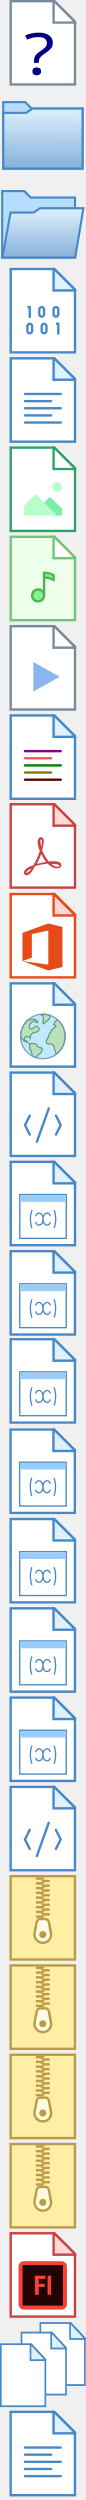
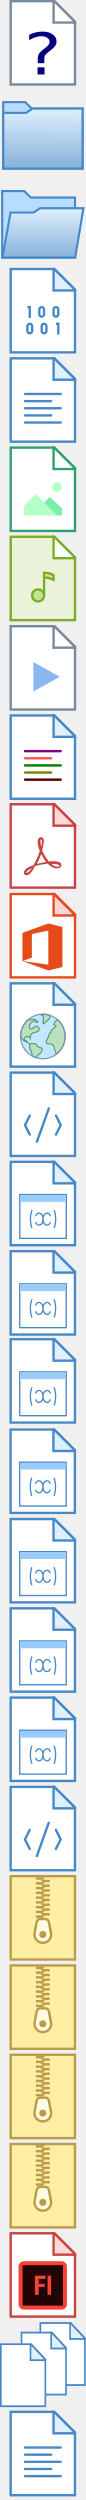
<svg xmlns="http://www.w3.org/2000/svg" xmlns:xlink="http://www.w3.org/1999/xlink" width="48" height="1400" viewBox="0 0 12.7 370.412">
  <defs>
    <linearGradient id="A">
      <stop offset="0" stop-color="#85b1d9" />
      <stop offset="1" stop-color="#dff0fe" />
    </linearGradient>
    <linearGradient gradientUnits="userSpaceOnUse" y2="12.514" x2="20.177" y1="35.734" x1="20.177" id="B" xlink:href="#A" />
    <linearGradient y2="7.4" x2="21.875" y1="35.389" x1="21.703" gradientUnits="userSpaceOnUse" id="C" xlink:href="#A" />
  </defs>
  <g transform="translate(-.017 73.412)">
    <g transform="matrix(1.111111 0 0 1.111111 -.615045 7.41506)">
      <g transform="matrix(.3175 0 0 .3175 -.066146 -73.38834)">
-         <path d="M6.5 37.5v-35h18.293l8.707 8.707V37.5z" fill="#fff" />
+         <path d="M6.5 2.5h18.293l8.707 8.707V37.5h-27z" fill="#fff" />
        <path d="M24.586 3L33 11.414V37H7V3h17.586M25 2H6v36h28V11z" fill="#788b9c" />
-         <path d="M24.5 11.5v-9h.293l8.707 8.707v.293z" fill="#fff" />
+         <path d="M24.5 2.5h.293l8.707 8.707v.293h-9z" fill="#fff" />
        <path d="M25 3.414L32.586 11H25V3.414M25 2h-1v10h10v-1z" fill="#788b9c" />
      </g>
-       <text style="line-height:1.25;letter-spacing:0px;word-spacing:0px" x="3.433" y="-69.289" transform="scale(1.103068,0.9065626)" font-size="8.499px" font-family="sans-serif" fill="navy">
-         <tspan x="3.433" y="-69.289">?</tspan>
-       </text>
-     </g>
-     <path d="M.499-48.436v-9.843h3.268l.952.953h7.527v8.89z" fill="#b6dcfe" />
-     <path d="M3.701-58.119l.952.953h7.434v8.572H.658v-9.525h3.044m.131-.317H.34v10.16h12.065v-9.207h-7.62z" fill="#4788c7" />
+       <path d="M5.577-63.77h.929v.956h-.929zm.902-.553h-.874v-.579q0-.38.128-.625.128-.245.54-.568l.412-.335q.261-.199.375-.376.119-.177.119-.361 0-.335-.302-.542-.298-.207-.792-.207-.362 0-.774.132-.407.132-.851.384v-.707q.43-.214.87-.32.444-.105.916-.105.842 0 1.35.365.513.365.513.963 0 .286-.165.546-.165.256-.577.579l-.403.324q-.215.177-.307.278-.087.098-.124.192-.027.079-.041.192-.014.113-.014.308z" fill="navy" />
+     </g>
+     <path d="M.499-48.436v-9.843h3.268l.952.952h7.527v8.89z" fill="#b6dcfe" />
+     <path d="M3.701-58.119l.952.952h7.434v8.573H.658v-9.525h3.044m.131-.317H.34v10.16h12.065v-9.208h-7.62z" fill="#4788c7" />
    <path d="M1.5 35.5v-26h10.652l3-2H38.5v28z" fill="url(#C)" transform="matrix(.3175 0 0 .3175 .022747 -59.7069)" />
-     <path d="M12.088-57.167v8.572H.658v-7.938h3.272l.079-.053.873-.582h7.206m.318-.317h-7.62l-.953.635H.34v8.572h12.065z" fill="#4788c7" />
-     <path d="M.34-35.259v-9.842h3.268l.952.953h6.574v8.89z" fill="#b6dcfe" />
-     <path d="M3.543-44.943l.953.952h6.481v8.573H.499v-9.525h3.044m.131-.318H.181v10.16h11.113v-9.208H4.626z" fill="#4788c7" />
+     <path d="M12.088-57.167v8.573H.658v-7.938h3.272l.079-.053.873-.582h7.206m.318-.317h-7.62l-.952.635H.34v8.573h12.065z" fill="#4788c7" />
+     <path d="M.34-35.259v-9.843h3.268l.952.952h6.574v8.89z" fill="#b6dcfe" />
+     <path d="M3.543-44.943l.952.952h6.481v8.573H.499v-9.525h3.044m.131-.317H.181v10.16h11.112v-9.208H4.626z" fill="#4788c7" />
    <path d="M1.598 35.5l3.82-21h10.734l3-2H39.41l-3.832 23z" fill="url(#B)" transform="matrix(.3175 0 0 .3175 -.136003 -46.5307)" />
-     <path d="M12.189-42.403l-1.165 6.985H.562l1.155-6.35h3.324l.079-.053.873-.582h6.196m.375-.317H5.896l-.953.635H1.451l-1.27 6.985h11.113z" fill="#4788c7" />
+     <path d="M12.189-42.403l-1.165 6.985H.562l1.155-6.35h3.324l.079-.053.873-.582h6.196m.375-.317H5.896l-.952.635H1.451l-1.27 6.985h11.112z" fill="#4788c7" />
    <path d="M1.605-21.206v-12.347h6.453l3.072 3.072v9.276z" fill="#fff" />
    <path d="M7.985-33.377l2.968 2.968v9.026H1.781v-11.994h6.204m.146-.353H1.428v12.7h9.878v-9.525z" fill="#4788c7" />
    <path d="M7.955-30.378v-3.175h.103l3.072 3.072v.103z" fill="#dff0fe" />
    <path d="M8.131-33.231l2.676 2.676H8.131v-2.676m0-.499h-.353v3.528h3.528v-.353z" fill="#4788c7" />
    <path d="M13.5 18.5h1V23m5-.5a1 1 0 0 1-1-1v-2a1 1 0 1 1 2 0v2a1 1 0 0 1-1 1zm6 0a1 1 0 0 1-1-1v-2a1 1 0 1 1 2 0v2a1 1 0 0 1-1 1zm0 3h1V30m-6-.5a1 1 0 0 1-1-1v-2a1 1 0 1 1 2 0v2a1 1 0 0 1-1 1zm-6 0a1 1 0 0 1-1-1v-2a1 1 0 1 1 2 0v2a1 1 0 0 1-1 1z" fill="none" stroke="#4788c7" stroke-miterlimit="10" transform="matrix(.352778 0 0 .352778 -.688541 -34.43521)" />
    <g transform="matrix(.352778 0 0 .352778 -.688541 -21.20585)" id="D">
      <path d="M6.5 37.5v-35h18.293l8.707 8.707V37.5z" fill="#fff" />
      <path d="M24.586 3L33 11.414V37H7V3h17.586M25 2H6v36h28V11z" fill="#4788c7" />
      <path d="M24.5 11.5v-9h.293l8.707 8.707v.293z" fill="#dff0fe" />
-       <path d="M25 3.414L32.586 11H25V3.414M25 2h-1v10h10v-1zm2.5 15.975h-15a.5.5 0 1 1 0-1h15a.5.5 0 1 1 0 1zm-4 3h-11a.5.5 0 0 1-.5-.5.5.5 0 0 1 .5-.5h11a.5.5 0 0 1 .5.5.5.5 0 0 1-.5.5zm4 3h-15a.5.5 0 0 1-.5-.5.5.5 0 0 1 .5-.5h15a.5.5 0 0 1 .5.5.5.5 0 0 1-.5.5zm-4 3h-11a.5.5 0 0 1-.5-.5.5.5 0 0 1 .5-.5h11a.5.5 0 0 1 .5.5.5.5 0 0 1-.5.5zm4 3h-15a.5.5 0 1 1 0-1h15a.5.5 0 1 1 0 1z" fill="#4788c7" />
+       <path d="M25 3.414L32.586 11H25V3.414M25 2h-1v10h10v-1zm2.5 15.975h-15a.5.5 0 0 1 0-1h15a.5.5 0 0 1 0 1zm-4 3h-11a.5.5 0 0 1 0-1h11a.5.5 0 0 1 0 1zm4 3h-15a.5.5 0 0 1 0-1h15a.5.5 0 0 1 0 1zm-4 3h-11a.5.5 0 0 1 0-1h11a.5.5 0 0 1 0 1zm4 3h-15a.5.5 0 0 1 0-1h15a.5.5 0 0 1 0 1z" fill="#4788c7" />
    </g>
    <g transform="matrix(.352778 0 0 .352778 -.688541 -7.976572)">
-       <path d="M33.5 11.207V37.5h-27v-35h18.293z" fill="#fff" />
+       <path d="M33.5 37.5h-27v-35h18.293l8.707 8.707z" fill="#fff" />
      <path d="M24.586 3L33 11.414V37H7V3h17.586M25 2H6v36h28V11z" fill="#2ea26c" />
-       <path d="M33.5 11.207v.293h-9v-9h.293z" fill="#fff" />
+       <path d="M33.5 11.5h-9v-9h.293l8.707 8.707z" fill="#fff" />
      <path d="M25 3.414L32.586 11H25V3.414M25 2h-1v10h10v-1z" fill="#2ea26c" />
-       <path d="M23 23.194l-3 2.831 4.554 5H28v-3z" fill="#79efa8" />
+       <path d="M20 26.025l4.554 5H28v-3l-5-4.831z" fill="#79efa8" />
      <g fill="#b5ffc9">
        <circle r="2" cy="19.025" cx="26" />
-         <path d="M26 31.025H12v-4l5-5z" />
+         <path d="M12 31.025v-4l5-5 9 9z" />
      </g>
    </g>
    <g transform="matrix(.352778 0 0 .352778 -.688541 5.237524)">
-       <path d="M24.8 2.5l8.7 8.7v26.3h-27v-35z" fill="#edffeb" />
-       <path d="M24.6 3l8.4 8.4V37H7V3h17.6m.4-1H6v36h28V11z" fill="#74c378" />
-       <path d="M24.5 2.5h.3l8.7 8.7v.3h-9z" fill="#fff" />
-       <path d="M25 3.4l7.6 7.6H25V3.4M25 2h-1v10h10v-1z" fill="#74c378" />
-       <path d="M20.5 27.125v-9.5c2.6 0 4 1 4 1v2s-1.8-1-3.5-1" fill="#8bef8f" />
-       <path d="M21 27.125h-1v-10h.5c2.8 0 4.2 1.1 4.3 1.1l.2.1v3.1l-.7-.4s-1.8-.9-3.3-.9zm0-8c1.1 0 2.3.4 3 .7v-.9c-.4-.2-1.4-.7-3-.8z" fill="#4db553" />
-       <circle cx="18" cy="27.125" r="2.5" fill="#8bef8f" />
-       <path d="M18 25.125c1.1 0 2 .9 2 2s-.9 2-2 2-2-.9-2-2 .9-2 2-2m0-1c-1.7 0-3 1.3-3 3s1.3 3 3 3 3-1.3 3-3-1.3-3-3-3z" fill="#4db553" />
+       <path d="M6.5 2.5h18.3l8.7 8.7v26.3h-27z" fill="#eaf3d9" />
+       <path d="M24.6 3l8.4 8.4V37H7V3h17.6m.4-1H6v36h28V11z" fill="#7bad2a" />
+       <path d="M24.5 11.5v-9h.3l8.7 8.7v.3z" fill="#fff" />
+       <path d="M25 3.4l7.6 7.6H25V3.4M25 2h-1v10h10v-1z" fill="#7bad2a" />
+       <path d="M20.5 27.125v-9.5c2.6 0 4 1 4 1v2s-1.8-1-3.5-1" fill="#c9e69a" />
+       <path d="M21 27.125h-1v-10h.5c2.8 0 4.2 1.1 4.3 1.1l.2.1v3.1l-.7-.4s-1.8-.9-3.3-.9zm0-8c1.1 0 2.3.4 3 .7v-.9c-.4-.2-1.4-.7-3-.8z" fill="#7bad2a" />
+       <circle cx="18" cy="27.125" r="2.5" fill="#c4e490" />
+       <path d="M18 25.125c1.1 0 2 .9 2 2s-.9 2-2 2-2-.9-2-2 .9-2 2-2m0-1c-1.7 0-3 1.3-3 3s1.3 3 3 3 3-1.3 3-3-1.3-3-3-3z" fill="#7bad2a" />
    </g>
    <g transform="matrix(.352778 0 0 .352778 -.688541 18.4885)">
-       <path d="M33.5 37.5h-27v-35h18.293l8.707 8.707z" fill="#fff" />
+       <path d="M6.5 37.5v-35h18.293l8.707 8.707V37.5z" fill="#fff" />
      <path d="M24.586 3L33 11.414V37H7V3h17.586M25 2H6v36h28V11z" fill="#788b9c" />
-       <path d="M33.5 11.5h-9v-9h.293l8.707 8.707z" fill="#fff" />
+       <path d="M24.5 11.5v-9h.293l8.707 8.707v.293z" fill="#fff" />
      <path d="M25 3.414L32.586 11H25V3.414M25 2h-1v10h10v-1z" fill="#788b9c" />
-       <path d="M27.077 23.725L16 17.494v12.462z" fill="#8bb7f0" />
+       <path d="M16 17.494v12.462l11.077-6.231z" fill="#8bb7f0" />
    </g>
    <g transform="matrix(1.000037 0 0 1.000037 -.336057 39.61856)">
-       <path d="M9.349 37.776H4.057c-.098 0-.176-.079-.176-.176s.079-.176.176-.176h5.291c.098 0 .176.079.176.176s-.079.176-.176.176zm-1.411 1.058h-3.88c-.098 0-.176-.079-.176-.176s.079-.176.176-.176h3.88c.098 0 .176.079.176.176s-.079.176-.176.176zm1.411 1.058H4.057c-.098 0-.176-.079-.176-.176s.079-.176.176-.176h5.291c.098 0 .176.079.176.176s-.079.176-.176.176zm-1.411 1.058h-3.88c-.098 0-.176-.079-.176-.176s.079-.176.176-.176h3.88c.098 0 .176.079.176.176s-.079.176-.176.176zm1.411 1.058H4.057c-.098 0-.176-.079-.176-.176s.079-.176.176-.176h5.291c.098 0 .176.079.176.176s-.079.176-.176.176z" fill="#4788c7" />
-       <path d="M1.941 45.008V32.661h6.453l3.072 3.072v9.275z" fill="#fff" />
+       <path d="M9.349 37.776H4.057c-.098 0-.176-.078-.176-.176s.079-.176.176-.176h5.291c.098 0 .176.079.176.176s-.079.176-.176.176zm-1.411 1.058h-3.88c-.098 0-.176-.079-.176-.176s.079-.176.176-.176h3.88c.098 0 .176.078.176.176s-.079.176-.176.176zm1.411 1.058H4.057c-.098 0-.176-.079-.176-.176s.079-.176.176-.176h5.291c.098 0 .176.078.176.176s-.079.176-.176.176zm-1.411 1.058h-3.88c-.098 0-.176-.079-.176-.176s.079-.176.176-.176h3.88c.098 0 .176.079.176.176s-.079.176-.176.176zm1.411 1.058H4.057c-.098 0-.176-.079-.176-.176s.079-.176.176-.176h5.291c.098 0 .176.079.176.176s-.079.176-.176.176z" fill="#4788c7" />
+       <path d="M1.941 45.008V32.661h6.453l3.072 3.071v9.275z" fill="#fff" />
      <path d="M8.321 32.837l2.968 2.968v9.026H2.117V32.837h6.204m.146-.353H1.764v12.7h9.877v-9.525z" fill="#4788c7" />
-       <path d="M8.29 35.836v-3.175h.103l3.072 3.072v.103z" fill="#dff0fe" />
+       <path d="M8.29 35.836v-3.175h.103l3.072 3.071v.103z" fill="#dff0fe" />
      <path d="M8.467 32.983l2.676 2.676H8.467v-2.676m0-.499h-.353v3.528h3.528v-.353z" fill="#4788c7" />
      <g transform="matrix(.178296 0 0 .178296 3.136902 36.97067)">
        <path d="M38.47 20.011c0 10.191-8.343 18.305-18.393 18.305S1.683 30.203 1.683 20.011 9.836 1.706 20.077 1.706 38.47 9.82 38.47 20.011z" fill="#c2e8ff" />
        <path d="M30.933 34.296c-.19-.597-.388-1.213-.511-1.83l-.013-.065-.03-.06c-.409-.818-.621-1.667-.826-2.488-.068-.209-.107-.415-.151-.633-.12-.607-.269-1.358-.79-1.919-.246-.426-.631-.56-.942-.669-.104-.036-.214-.073-.322-.127-.698-.3-1.403-.326-2.085-.351-1.083-.04-1.772-.099-2.265-.788-.204-.307-.193-.62-.152-1.191l.028-.526a10.06 10.06 0 0 0 .488-.898c.159-.319.309-.62.508-.917l.029-.043.019-.049c.157-.391.344-.753.526-1.107.311-.604.631-1.227.785-1.944.129-.303.13-.625.13-.913 0-.17 0-.344.029-.462.188-.146.542-.324.859-.484l.071-.036.08-.068c.041-.041.086-.069.144-.105.142-.087.435-.268.435-.681 0-.248-.11-.411-.194-.506a1.43 1.43 0 0 1 .264-.435l1.602-1.494 1.531-1.423c.222-.078.374-.259.437-.462.131-.203.159-.445.068-.663-.102-.248-.34-.426-.614-.472a4.4 4.4 0 0 0-.518-.2c-.143-.048-.286-.095-.478-.19l-.105-.053h-.126a.69.69 0 0 1 .146-.225l.711-1.048.648-.972c.089-.075.241-.272.399-.481.262-.345.558-.736.854-.835.214-.093.385-.129.567-.129.132 0 .271.02.416.06C36.4 9.937 38.5 14.759 38.5 20c0 5.861-2.701 11.238-7.416 14.776l-.151-.48z" fill="#bae0bd" />
        <path d="M32.17 6.85a.96.96 0 0 1 .172.016C35.992 10.29 38 14.945 38 20c0 5.479-2.427 10.523-6.656 13.942-.165-.52-.328-1.053-.432-1.573l-.026-.131-.06-.12c-.387-.773-.591-1.593-.788-2.385l-.01-.039-.013-.038c-.043-.129-.082-.326-.124-.534-.123-.622-.29-1.463-.878-2.122-.341-.547-.86-.729-1.181-.841-.085-.03-.175-.059-.264-.103l-.025-.013-.026-.011c-.758-.326-1.544-.354-2.238-.38-1.067-.039-1.536-.102-1.858-.553-.118-.177-.116-.374-.079-.892l.025-.412c.17-.284.307-.558.44-.824.152-.305.296-.592.477-.864l.058-.087.039-.097c.145-.362.32-.703.506-1.064.319-.621.649-1.262.819-2.023.151-.38.151-.755.151-1.063v-.176c.181-.107.444-.239.636-.335l.138-.067.113-.113c.02-.016.041-.027.059-.038.166-.103.672-.415.672-1.107a1.22 1.22 0 0 0-.119-.534c.015-.023.029-.042.041-.054.521-.521 1.036-.984 1.581-1.474l1.475-1.367a1.2 1.2 0 0 0 .614-.675c.191-.328.223-.715.077-1.07-.159-.384-.51-.667-.921-.759-.206-.093-.375-.149-.515-.196l-.085-.029 1.09-1.634a7.02 7.02 0 0 0 .431-.53c.162-.214.465-.612.615-.663l.045-.015.044-.019c.105-.046.21-.068.322-.068m0-1a1.78 1.78 0 0 0-.727.155c-.648.217-1.079 1.081-1.511 1.512L28.637 9.46c-.217.216-.432.648-.217.864 0 .216.217.216.432.216.432.217.649.217 1.081.432.216 0 .432.217.216.432 0 0 0 .217-.216.217l-3.239 3.022c-.216.216-.432.648-.432.864s.216.216.216.432-.216.217-.432.432c-.432.217-.864.432-1.08.649-.216.432 0 1.08-.216 1.511-.216 1.079-.865 1.943-1.297 3.023-.432.647-.647 1.295-1.078 1.943 0 .864-.217 1.511.215 2.159 1.081 1.511 3.023.648 4.534 1.296.432.215.864.215 1.081.647.647.649.647 1.728.864 2.376.215.864.432 1.727.864 2.591.216 1.081.648 2.16.864 3.023.141-.11.306-.213.463-.318C35.927 31.822 39 26.302 39 20c0-5.597-2.373-10.575-6.161-14.037a2.16 2.16 0 0 0-.669-.113z" fill="#5e9c76" />
        <path d="M20.245 9.581c-.177-.414-.177-1.245-.177-1.633 0-.396.108-.735.224-1.094.161-.505.345-1.078.198-1.811.01-.131-.158-1.495-.21-1.907l-.042-.34-.333-.083c-.218-.055-.436-.085-.639-.112-.184-.025-.462-.062-.526-.114.003-.001-.017-.074.022-.271.035-.094.165-.361.363-.691L20 1.5a18.66 18.66 0 0 1 6.346 1.104c.034.195-.174.783-.646 1.686l-.102.196c-.282.833-.693 1.464-1.125 1.752-.492.478-1.12 1.106-1.729 1.511-.345.23-.683.512-1.01.784-.312.259-.622.52-.934.727-.127.059-.273.149-.398.227l-.157.094z" fill="#bae0bd" />
        <path d="M20 2a18.18 18.18 0 0 1 5.766.932c-.072.225-.222.577-.509 1.126l-.105.203-.032.064-.022.068c-.215.646-.569 1.206-.901 1.428l-.082.055-.07.07c-.402.402-1.009 1.009-1.576 1.387-.367.245-.716.536-1.054.817l-.819.646c-.026-.326-.026-.681-.026-.848 0-.318.092-.607.199-.941.166-.52.372-1.163.227-1.987-.02-.289-.093-.941-.218-1.946l-.085-.68-.665-.166a6.1 6.1 0 0 0-.656-.118l.053-.098L20 2m0-1a20.27 20.27 0 0 0-1.161.041c-.27.419-.485.832-.566 1.078-.216 1.079.648.864 1.511 1.079L20 5.141c.216 1.081-.432 1.727-.432 2.807 0 .648 0 1.727.432 2.159h.216c.216 0 .432-.216.864-.432.648-.432 1.296-1.079 1.943-1.511s1.296-1.079 1.728-1.511c.648-.432 1.079-1.295 1.295-1.944.216-.432.956-1.704.739-2.351-.017-.034-.039-.094-.06-.147A19.18 19.18 0 0 0 20 1z" fill="#5e9c76" />
        <path d="M14.488 37.641a18.47 18.47 0 0 1-3.237-1.356.91.91 0 0 0-.056-.075l-.093-.697-.103-.795-.002-.075-.023-.081-.647-2.16c-.148-.374-.329-.72-.514-1.073-.372-.711-.757-1.447-.757-2.223l.018-.632c.034-.858.07-1.745-.443-2.539h4.165l.458.136c.466.134 1.093.314 1.37.531.061.143.099.294.141.465.057.227.121.485.254.75l.036.072.058.058c.881.882 1.876 1.122 2.839 1.354l1.027.279c.181.096.204.165.331.546.162.486-.017 1.219-.188 1.562l-.136.402c-.159.505-.358 1.135-.635 1.41-.375.376-.759.568-1.165.771-.505.332-.85.786-1.183 1.225-.213.28-.433.57-.675.812l-.146.146v.207c-.05.105-.462.723-.694.98zM7.16 24.809c-.326-.138-.661-.245-.979-.345-.478-.152-.929-.295-1.211-.506-1.352-.901-2.527-2.151-3.091-3.278-.119-.2-.245-.388-.376-.575L1.5 20c0-5.098 1.993-9.825 5.616-13.325 1.803-.598 3.756-.967 5.12-.967.473 0 .856.043 1.143.129.517.171 1.103.538 1.518.953.349.349.933.933.933 1.375 0 .003 0 .006.001.008l-.07.07c-.063.063-.093.07-.294.07-.542 0-1.101 0-1.438-.134l-.882-.882-.112-.037a1.39 1.39 0 0 0-.441-.071c-1.634 0-3.428 2.749-3.656 3.661-.155.462-.246 1.474.185 2.215.24.414.608.681 1.066.772h.019c.677 0 1.359-.524 2.257-1.261l.69-.54c.184-.088.361-.206.539-.324.127-.084.253-.169.41-.253.062-.005.122-.008.182-.008 1.334 0 2.307 1.277 2.646 2.464.093.253.081.455-.023.675-.413.866-2.1 1.688-3.541 2.167-.047.016-.086.021-.117.021-.046 0-.078-.011-.106-.02a1.38 1.38 0 0 0-.449-.088c-.16 0-.318.039-.471.114-1.256.5-2.652 1.979-2.652 3.47-.079.357-.131.771-.175 1.19-.173-.33-.425-.604-.776-.756a.84.84 0 0 0-.713-.288c-.152 0-.347-.073-.553-.15-.268-.1-.57-.214-.904-.214a1.36 1.36 0 0 0-.764.232c-.38.366-1.086 1.177-1.086 2.144 0 .239 0 .64.363 1.001l.057.056.071.036a1.1 1.1 0 0 0 .499.116c.187 0 .351-.041.496-.078.097-.024.189-.047.253-.047l.104.053.095.005a1.75 1.75 0 0 1 .005.152v.151l.31.478.305.474z" fill="#bae0bd" />
        <path d="M12.236 6.208c.528 0 .835.059.972.1.453.15.977.479 1.335.836.124.124.413.413.604.668-.315-.004-.646-.017-.849-.069l-.883-.883-.224-.075a1.89 1.89 0 0 0-.6-.096c-1.958 0-3.843 2.98-4.13 3.997-.224.703-.248 1.814.226 2.63.314.541.799.891 1.401 1.011l.097.019h.099c.753 0 1.477-.548 2.495-1.385l.608-.481c.239-.125.42-.246.582-.353l.276-.176h.037c1.027 0 1.867 1.057 2.165 2.102l.011.039.014.038c.028.075.033.136-.019.245-.278.582-1.562 1.34-3.203 1.893-.13-.042-.324-.098-.56-.098-.223 0-.442.049-.651.146-1.436.588-2.909 2.161-2.97 3.832l-.035.192c-.044-.026-.09-.051-.138-.074-.282-.256-.523-.366-.986-.366-.065-.001-.253-.072-.378-.118-.292-.11-.656-.246-1.08-.246a1.84 1.84 0 0 0-1.04.316l-.082.055-.07.07c-.348.348-1.156 1.281-1.156 2.435l.007.249c-.778-.693-1.42-1.479-1.783-2.206l-.017-.035-.02-.033L2 19.942c.015-4.9 1.923-9.444 5.381-12.828 1.726-.561 3.568-.906 4.855-.906m.483 20.227l.396.117c.286.082.831.239 1.096.378.024.077.045.163.069.259.06.24.135.538.292.852l.073.145.115.115c.981.982 2.093 1.25 3.075 1.487l.91.242c.023.049.061.163.092.256.106.319-.022.901-.161 1.178l-.032.064-.023.068-.111.344c-.128.406-.322 1.019-.512 1.209-.317.318-.634.476-1.035.676l-.056.028-.052.035c-.521.348-.892.835-1.25 1.307-.212.279-.412.543-.63.761l-.293.293v.236c-.08.148-.231.382-.371.574a17.96 17.96 0 0 1-2.644-1.119l-.07-.497-.098-.722v-.162l-.051-.154-.648-2.16-.009-.028-.011-.028c-.151-.377-.34-.739-.523-1.089-.36-.689-.7-1.34-.7-1.992l.017-.611c.026-.65.055-1.359-.166-2.06h3.311m-.483-21.229c-1.514 0-3.601.427-5.386 1.029C3.24 9.685 1 14.553 1 20c0 .091.009.18.01.271l.422.632c.648 1.295 1.943 2.592 3.239 3.454.864.648 2.591.648 3.454 1.727.648.865.432 1.943.432 3.023 0 1.295.864 2.375 1.295 3.453l.648 2.16c0 .216.216 1.511.216 1.727.069.035.126.114.177.212 1.153.632 2.378 1.14 3.657 1.524h.002c.014 0 .03-.008.044-.008.002 0 .005 0 .007.001.216 0 1.08-1.296 1.08-1.512.648-.648 1.079-1.511 1.727-1.943.432-.216.864-.432 1.295-.865s.648-1.295.864-1.943c.216-.431.432-1.294.216-1.942-.137-.41-.216-.648-.648-.864-1.295-.432-2.591-.432-3.67-1.512-.216-.432-.216-.864-.432-1.295-.432-.432-1.511-.648-2.159-.864H8.557c-.648-.216-1.079-1.08-1.511-1.727 0-.216 0-.649-.432-.649-.091-.045-.182-.062-.273-.062-.249 0-.499.125-.748.125a.6.6 0 0 1-.275-.063c-.216-.215-.216-.432-.216-.647 0-.649.432-1.296.864-1.728a.85.85 0 0 1 .486-.148c.486 0 .971.364 1.457.364.216 0 .216 0 .432.216.648.216.864 1.079.864 1.728v.432c0 .216.216.216.432.216.216-1.079.216-2.16.432-3.239 0-1.295 1.295-2.592 2.375-3.023a.55.55 0 0 1 .248-.062c.208 0 .374.125.582.125a.55.55 0 0 0 .25-.063c1.295-.432 4.534-1.727 3.886-3.453-.404-1.415-1.564-2.827-3.126-2.827-.108 0-.217.007-.328.021-.432.217-.648.432-1.079.649-.648.432-1.943 1.727-2.591 1.727-1.079-.216-1.079-1.727-.864-2.376.201-.803 1.893-3.282 3.171-3.282.097 0 .192.014.284.045l.864.864c.432.216 1.08.216 1.727.216.216 0 .432 0 .648-.216s.216-.216.216-.432c0-.648-.648-1.296-1.08-1.728s-1.08-.864-1.727-1.078c-.346-.106-.786-.153-1.289-.153z" fill="#5e9c76" />
        <path d="M20 2c10.093 0 18 7.907 18 18 0 9.925-8.075 18-18 18S2 29.925 2 20C2 9.907 9.907 2 20 2m0-1A18.89 18.89 0 0 0 1 20c0 10.578 8.619 19 19 19s19-8.422 19-19A18.89 18.89 0 0 0 20 1z" fill="#7496c4" />
      </g>
    </g>
    <g transform="matrix(1.000037 0 0 1.000037 -.247911 -.001667)">
      <path d="M1.852 44.94V32.593h6.453l3.072 3.072v9.275z" fill="#fff" />
      <path d="M8.232 32.77l2.968 2.968v9.026H2.029V32.77h6.204m.146-.353H1.676v12.7h9.877v-9.525z" fill="#4788c7" />
      <path d="M8.202 35.768v-3.175h.103l3.072 3.072v.103z" fill="#dff0fe" />
      <path d="M8.379 32.916l2.676 2.676H8.379v-2.676m0-.499h-.353v3.528h3.528v-.353z" fill="#4788c7" />
      <path d="M9.26 38.052H3.969c-.098 0-.176-.079-.176-.176s.079-.176.176-.176H9.26c.098 0 .176.079.176.176s-.079.176-.176.176z" fill="purple" />
      <path d="M7.849 39.111h-3.88c-.098 0-.176-.079-.176-.176s.079-.176.176-.176h3.88c.098 0 .176.079.176.176s-.079.176-.176.176z" fill="#f55" />
      <path d="M9.26 40.169H3.969c-.098 0-.176-.079-.176-.176s.079-.176.176-.176H9.26c.098 0 .176.079.176.176s-.079.176-.176.176z" fill="green" />
      <path d="M7.849 41.227h-3.88c-.098 0-.176-.079-.176-.176s.079-.176.176-.176h3.88c.098 0 .176.079.176.176s-.079.176-.176.176z" fill="olive" />
-       <path d="M9.26 42.286H3.969c-.098 0-.176-.079-.176-.176s.079-.176.176-.176H9.26c.098 0 .176.079.176.176s-.079.176-.176.176z" fill="#500" />
+       <path d="M9.26 42.285H3.969c-.098 0-.176-.079-.176-.176s.079-.176.176-.176H9.26c.098 0 .176.079.176.176s-.079.176-.176.176z" fill="#500" />
    </g>
    <g transform="matrix(.352778 0 0 .352778 -.688541 44.86696)">
-       <path d="M6.5 37.5v-35h18.3l8.7 8.7v26.3z" fill="#fff" />
+       <path d="M6.5 2.5h18.3l8.7 8.7v26.3h-27z" fill="#fff" />
      <path d="M24.6 3l8.4 8.4V37H7V3h17.6m.4-1H6v36h28V11z" fill="#c74343" />
-       <path d="M24.5 11.5v-9h.3l8.7 8.7v.3z" fill="#ffd9d9" />
-       <path d="M25 3.4l7.6 7.6H25V3.4M25 2h-1v10h10v-1zM13.2 32.325c-.7 0-1.2-.5-1.2-1 0-1.4 1.8-2.5 4.1-3.3 1-1.7 2-3.9 2.6-5.9-.6-1.5-.9-2.8-.9-3.8 0-.5.1-1 .3-1.3.2-.4.6-.7 1.1-.7a1.1 1.1 0 0 1 1 .6c.2.3.2.7.2 1.2 0 .9-.3 2.3-.7 3.8.7 1.6 1.7 3.3 2.8 4.6 1.8-.2 3.3-.1 4.1.2 1 .3 1.2.9 1.2 1.3s-.2 1.4-1.9 1.4c-1.4 0-2.8-.8-3.9-2-1.8.2-3.8.6-5.4 1.1-.9 2.3-2.3 3.8-3.4 3.8zm-.2-1h.2c.5 0 1.3-.7 2.1-1.9-1.4.6-2.3 1.3-2.3 1.9zm10.6-3.7c.8.7 1.7 1.1 2.5 1.1.9 0 .9-.3.9-.4 0-.2-.4-.3-.5-.4-.7-.3-1.7-.4-2.9-.3zm-4.3-4.2a29.97 29.97 0 0 1-1.8 4.1l3.8-.8c-.7-1-1.4-2.1-2-3.3zm0-6.1c-.1 0-.2 0-.2.1-.1.1-.1.3-.1.8 0 .6.1 1.3.3 2.1.2-.8.3-1.6.3-2.2 0-.5-.1-.7-.1-.8h-.2z" fill="#c74343" />
+       <path d="M24.5 2.5h.3l8.7 8.7v.3h-9z" fill="#ffd9d9" />
+       <path d="M25 3.4l7.6 7.6H25V3.4M25 2h-1v10h10v-1zM13.2 32.325c-.7 0-1.2-.5-1.2-1 0-1.4 1.8-2.5 4.1-3.3a28.54 28.54 0 0 0 2.6-5.9c-.6-1.5-.9-2.8-.9-3.8 0-.5.1-1 .3-1.3.2-.4.6-.7 1.1-.7a1.1 1.1 0 0 1 1 .6c.2.3.2.7.2 1.2 0 .9-.3 2.3-.7 3.8.7 1.6 1.7 3.3 2.8 4.6 1.8-.2 3.3-.1 4.1.2 1 .3 1.2.9 1.2 1.3s-.2 1.4-1.9 1.4c-1.4 0-2.8-.8-3.9-2-1.8.2-3.8.6-5.4 1.1-.9 2.3-2.3 3.8-3.4 3.8zm-.2-1h.2c.5 0 1.3-.7 2.1-1.9-1.4.6-2.3 1.3-2.3 1.9zm10.6-3.7c.8.7 1.7 1.1 2.5 1.1.9 0 .9-.3.9-.4 0-.2-.4-.3-.5-.4-.7-.3-1.7-.4-2.9-.3zm-4.3-4.2c-.5 1.4-1.1 2.8-1.8 4.1l3.8-.8c-.7-1-1.4-2.1-2-3.3zm0-6.1c-.1 0-.2 0-.2.1-.1.1-.1.3-.1.8 0 .6.1 1.3.3 2.1.2-.8.3-1.6.3-2.2 0-.5-.1-.7-.1-.8h-.2z" fill="#c74343" />
    </g>
    <g transform="matrix(1.000037 0 0 1.000037 -.247911 -.002649)">
      <path d="M1.852 71.398V59.052h6.453l3.072 3.071v9.275z" fill="#fff" />
      <path d="M8.202 62.226v-3.175h.103l3.072 3.071v.103z" fill="#ffd5d5" />
      <g fill="#e64a19">
-         <path d="M8.232 59.228l2.968 2.968v9.026H2.029V59.228h6.204m.146-.353H1.676v12.699h9.877V62.05z" />
-         <path d="M8.379 59.374l2.676 2.676H8.379v-2.676m0-.499h-.353v3.528h3.528v-.353zm-4.788 5.931l3.832-1.394 2.09.523v5.922l-2.09.522-3.832-1.393 3.832.523v-5.051l-2.438.523v3.483l-1.393.523z" />
+         <path d="M8.232 59.228l2.968 2.968v9.026H2.029V59.228h6.204m.146-.353H1.676v12.7h9.877V62.05z" />
+         <path d="M8.379 59.374l2.676 2.676H8.379v-2.676m0-.499h-.353v3.528h3.528v-.353zm-4.788 5.931l3.832-1.393 2.09.523v5.922l-2.09.522-3.832-1.393 3.832.523v-5.051l-2.438.523v3.484l-1.393.523z" />
      </g>
    </g>
    <g transform="matrix(.352778 0 0 .352778 -.688541 84.62776)" id="E">
      <path d="M6.5 37.5v-35h18.293l8.707 8.707V37.5z" fill="#fff" />
      <path d="M24.586 3L33 11.414V37H7V3h17.586M25 2H6v36h28V11z" fill="#4788c7" />
      <path d="M24.5 11.5v-9h.293l8.707 8.707v.293z" fill="#dff0fe" />
      <path d="M25 3.414L32.586 11H25V3.414M25 2h-1v10h10v-1z" fill="#4788c7" />
      <path d="M25.5 20.55l2 4-2 4m-11-8l-2 4 2 4m8-11l-5 14" fill="none" stroke="#4788c7" stroke-linecap="round" stroke-miterlimit="10" stroke-width="1" />
    </g>
    <g transform="matrix(.352778 0 0 .352778 -.696505 203.6915)" id="F">
      <path d="M6.5 2.5h27v35h-27z" fill="#ffeea3" />
      <path d="M33 3v34H7V3h26m1-1H6v36h28z" fill="#ba9b48" />
      <path d="M20 30.5c-1.93 0-3.5-1.57-3.5-3.5 0-.55.354-2.491.973-5.325.151-.692.753-1.175 1.465-1.175h2.125c.712 0 1.313.483 1.465 1.175L23.5 27c0 1.93-1.57 3.5-3.5 3.5z" fill="#fffae0" />
      <g fill="#ba9b48">
        <path d="M21.063 21a.99.99 0 0 1 .976.782L23 27c0 1.654-1.346 3-3 3s-3-1.346-3-3c0-.19.069-1.126.961-5.218a.99.99 0 0 1 .976-.782h2.126m0-1h-2.125c-.941 0-1.753.65-1.953 1.569C16.589 23.381 16 26.216 16 27a4 4 0 1 0 8 0c0-.784-.589-3.619-.984-5.431-.2-.919-1.012-1.569-1.953-1.569z" />
        <circle cx="20" cy="27" r="1.5" />
-         <path d="M22.5 19H20l-1-1h3.5z" />
+         <path d="M20 19l-1-1h3.5v1z" />
        <circle cx="22.5" cy="18.5" r=".5" />
-         <path d="M17.5 20H20l1-1h-3.5z" />
+         <path d="M20 20l1-1h-3.5v1z" />
        <circle cx="17.5" cy="19.5" r=".5" />
-         <path d="M22.5 17H20l-1-1h3.5z" />
+         <path d="M20 17l-1-1h3.5v1z" />
        <circle cx="22.5" cy="16.5" r=".5" />
-         <path d="M17.5 18H20l1-1h-3.5z" />
+         <path d="M20 18l1-1h-3.5v1z" />
        <circle cx="17.5" cy="17.5" r=".5" />
-         <path d="M22.5 15H20l-1-1h3.5z" />
+         <path d="M20 15l-1-1h3.5v1z" />
        <circle cx="22.5" cy="14.5" r=".5" />
-         <path d="M17.5 16H20l1-1h-3.5z" />
+         <path d="M20 16l1-1h-3.5v1z" />
        <circle cx="17.5" cy="15.5" r=".5" />
-         <path d="M22.5 13H20l-1-1h3.5z" />
+         <path d="M20 13l-1-1h3.5v1z" />
        <circle cx="22.5" cy="12.5" r=".5" />
-         <path d="M17.5 14H20l1-1h-3.5z" />
+         <path d="M20 14l1-1h-3.5v1z" />
        <circle cx="17.5" cy="13.5" r=".5" />
-         <path d="M22.5 11H20l-1-1h3.5z" />
+         <path d="M20 11l-1-1h3.5v1z" />
        <circle cx="22.5" cy="10.5" r=".5" />
-         <path d="M17.5 12H20l1-1h-3.5z" />
+         <path d="M20 12l1-1h-3.5v1z" />
        <circle cx="17.5" cy="11.5" r=".5" />
-         <path d="M22.5 9H20l-1-1h3.5z" />
+         <path d="M20 9l-1-1h3.5v1z" />
        <circle cx="22.5" cy="8.5" r=".5" />
-         <path d="M17.5 10H20l1-1h-3.5z" />
+         <path d="M20 10l1-1h-3.5v1z" />
        <circle cx="17.5" cy="9.5" r=".5" />
-         <path d="M22.5 7H20l-1-1h3.5z" />
+         <path d="M20 7l-1-1h3.5v1z" />
        <circle cx="22.5" cy="6.5" r=".5" />
-         <path d="M17.5 8H20l1-1h-3.5z" />
+         <path d="M20 8l1-1h-3.5v1z" />
        <circle cx="17.5" cy="7.5" r=".5" />
-         <path d="M22.5 5H20l-1-1h3.5z" />
+         <path d="M20 5l-1-1h3.5v1z" />
        <circle cx="22.5" cy="4.5" r=".5" />
-         <path d="M17.5 6H20l1-1h-3.5z" />
+         <path d="M20 6l1-1h-3.5v1z" />
        <circle cx="17.5" cy="5.5" r=".5" />
-         <path d="M17.5 4H20l1-1h-3.5z" />
+         <path d="M20 4l1-1h-3.5v1z" />
        <circle cx="17.5" cy="3.5" r=".5" />
      </g>
    </g>
    <g transform="matrix(.352778 0 0 .352778 -.688973 256.5967)">
-       <path d="M24.8 2.5l8.7 8.7v26.3h-27v-35z" fill="#fff" />
+       <path d="M33.5 11.2v26.3h-27v-35h18.3z" fill="#fff" />
      <path d="M24.6 3l8.4 8.4V37H7V3h17.6m.4-1H6v36h28V11z" fill="#c74343" />
-       <path d="M24.8 2.5l8.7 8.7v.3h-9v-9z" fill="#ffd9d9" />
+       <path d="M33.5 11.2v.3h-9v-9h.3z" fill="#ffd9d9" />
      <path d="M25 3.4l7.6 7.6H25V3.4M25 2h-1v10h10v-1z" fill="#c74343" />
    </g>
    <path d="M2.763 262.416c0-.441.357-.797.797-.797h5.58c.441 0 .797.357.797.797v5.58c0 .441-.357.797-.797.797H3.56c-.441 0-.797-.357-.797-.797z" fill="#f44336" />
    <path d="M3.361 262.217v5.979h5.979v-5.979zm3.391 2.028h-.996v.726h.889v.475h-.889v1.156h-.572v-2.834h1.569zm.838 2.356h-.525v-2.84h.525z" fill="#210403" />
    <g transform="matrix(.244354 0 0 .262534 4.01909 270.2905)">
      <path d="M8.096 36.864v-35h18.293l8.707 8.707v26.293z" fill="#fff" />
      <path d="M26.182 2.364l8.414 8.414v25.586h-26v-34h17.586m.414-1h-19v36h28v-27z" fill="#4788c7" />
      <path d="M26.096 10.864v-9h.293l8.707 8.707v.293z" fill="#dff0fe" />
      <path d="M26.596 2.778l7.586 7.586h-7.586V2.778m0-1.414h-1v10h10v-1z" fill="#4788c7" />
      <path d="M-3.341 42.242v-35h18.293l8.707 8.707v26.293z" fill="#fff" />
      <path d="M14.744 7.742l8.414 8.414v25.586h-26v-34h17.586m.414-1h-19v36h28v-27z" fill="#4788c7" />
      <path d="M14.659 16.242v-9h.293l8.707 8.707v.293z" fill="#dff0fe" />
-       <path d="M15.159 8.156l7.586 7.586h-7.586V8.156m0-1.414h-1v10h10v-1z" fill="#4788c7" />
+       <path d="M15.159 8.157l7.586 7.586h-7.586V8.157m0-1.414h-1v10h10v-1z" fill="#4788c7" />
      <path d="M-15.878 48.819v-35H2.415l8.707 8.707v26.293z" fill="#fff" />
      <path d="M2.208 14.319l8.414 8.414v25.586h-26v-34H2.208m.414-1h-19v36h28v-27z" fill="#4788c7" />
      <path d="M2.122 22.819v-9h.293l8.707 8.707v.293z" fill="#dff0fe" />
      <path d="M2.622 14.733l7.586 7.586H2.622v-7.586m0-1.414h-1v10h10v-1z" fill="#4788c7" />
    </g>
    <g id="G">
-       <path d="M1.604 111.086V98.739h6.453l3.072 3.072v9.276z" fill="#fff" />
+       <path d="M1.604 111.086V98.739h6.453l3.072 3.072v9.275z" fill="#fff" />
      <path d="M7.985 98.915l2.968 2.968v9.026H1.781V98.915h6.204m.146-.353H1.428v12.7h9.878v-9.525z" fill="#4788c7" />
      <path d="M7.954 101.914v-3.175h.103l3.072 3.072v.103z" fill="#dff0fe" />
      <path d="M8.131 99.061l2.676 2.676H8.131v-2.676m0-.499h-.353v3.528h3.528v-.353z" fill="#4788c7" />
      <path d="M2.949 103.574h6.89v6.496h-6.89z" fill="#fff" />
      <path d="M9.741 103.672v6.299H3.048v-6.299h6.693m.197-.197H2.851v6.693h7.087z" fill="#4788c7" />
      <path d="M3.048 103.672h6.693v.984H3.048z" fill="#98ccfd" />
-       <path d="M14.594 24.57c.48 1.164 1.285 1.93 2.191 1.93C18.902 26.5 20 24.484 20 22s-1.191-4.5-3.215-4.5c-.906 0-1.711.766-2.191 1.93m10.813 5.141c-.48 1.164-1.285 1.929-2.191 1.929C21.098 26.5 20 24.484 20 22s1.191-4.5 3.215-4.5c.906 0 1.711.766 2.191 1.93m3.066 9.07c.652-1.953 1.027-4.156 1.027-6.5s-.375-4.547-1.027-6.5m-16.945 0c-.652 1.953-1.027 4.156-1.027 6.5s.375 4.547 1.027 6.5" fill="none" stroke="#4788c7" stroke-linecap="round" stroke-miterlimit="10" transform="matrix(.196855 0 0 .196855 2.457323 102.8849)" />
+       <path d="M14.594 24.57c.48 1.164 1.285 1.93 2.191 1.93C18.902 26.5 20 24.484 20 22s-1.191-4.5-3.215-4.5c-.906 0-1.711.766-2.191 1.93m10.813 5.14c-.48 1.165-1.285 1.93-2.191 1.93C21.098 26.5 20 24.485 20 22s1.191-4.5 3.215-4.5c.906 0 1.711.765 2.191 1.929m3.066 9.071c.652-1.953 1.027-4.156 1.027-6.5s-.375-4.547-1.027-6.5m-16.945 0c-.652 1.953-1.027 4.156-1.027 6.5s.375 4.547 1.027 6.5" fill="none" stroke="#4788c7" stroke-linecap="round" stroke-miterlimit="10" transform="matrix(.196855 0 0 .196855 2.457323 102.8849)" />
    </g>
    <use height="100%" width="100%" transform="translate(-.008 105.835)" xlink:href="#E" />
    <use height="100%" width="100%" transform="translate(-.008 13.232)" xlink:href="#G" />
    <use height="100%" width="100%" transform="translate(-.008 26.276)" xlink:href="#G" />
    <use height="100%" width="100%" transform="translate(-.022 39.662)" xlink:href="#G" />
    <use height="100%" width="100%" transform="translate(-.008 52.919)" xlink:href="#G" />
    <use height="100%" width="100%" transform="translate(-.008 66.148)" xlink:href="#G" />
    <use height="100%" width="100%" transform="translate(-.008 79.377)" xlink:href="#G" />
    <use height="100%" width="100%" transform="translate(0 13.229)" xlink:href="#F" />
    <use height="100%" width="100%" transform="translate(0 26.458)" xlink:href="#F" />
    <use height="100%" width="100%" transform="translate(0 39.687)" xlink:href="#F" />
    <use height="100%" width="100%" transform="translate(-.008 304.271)" xlink:href="#D" />
  </g>
</svg>
